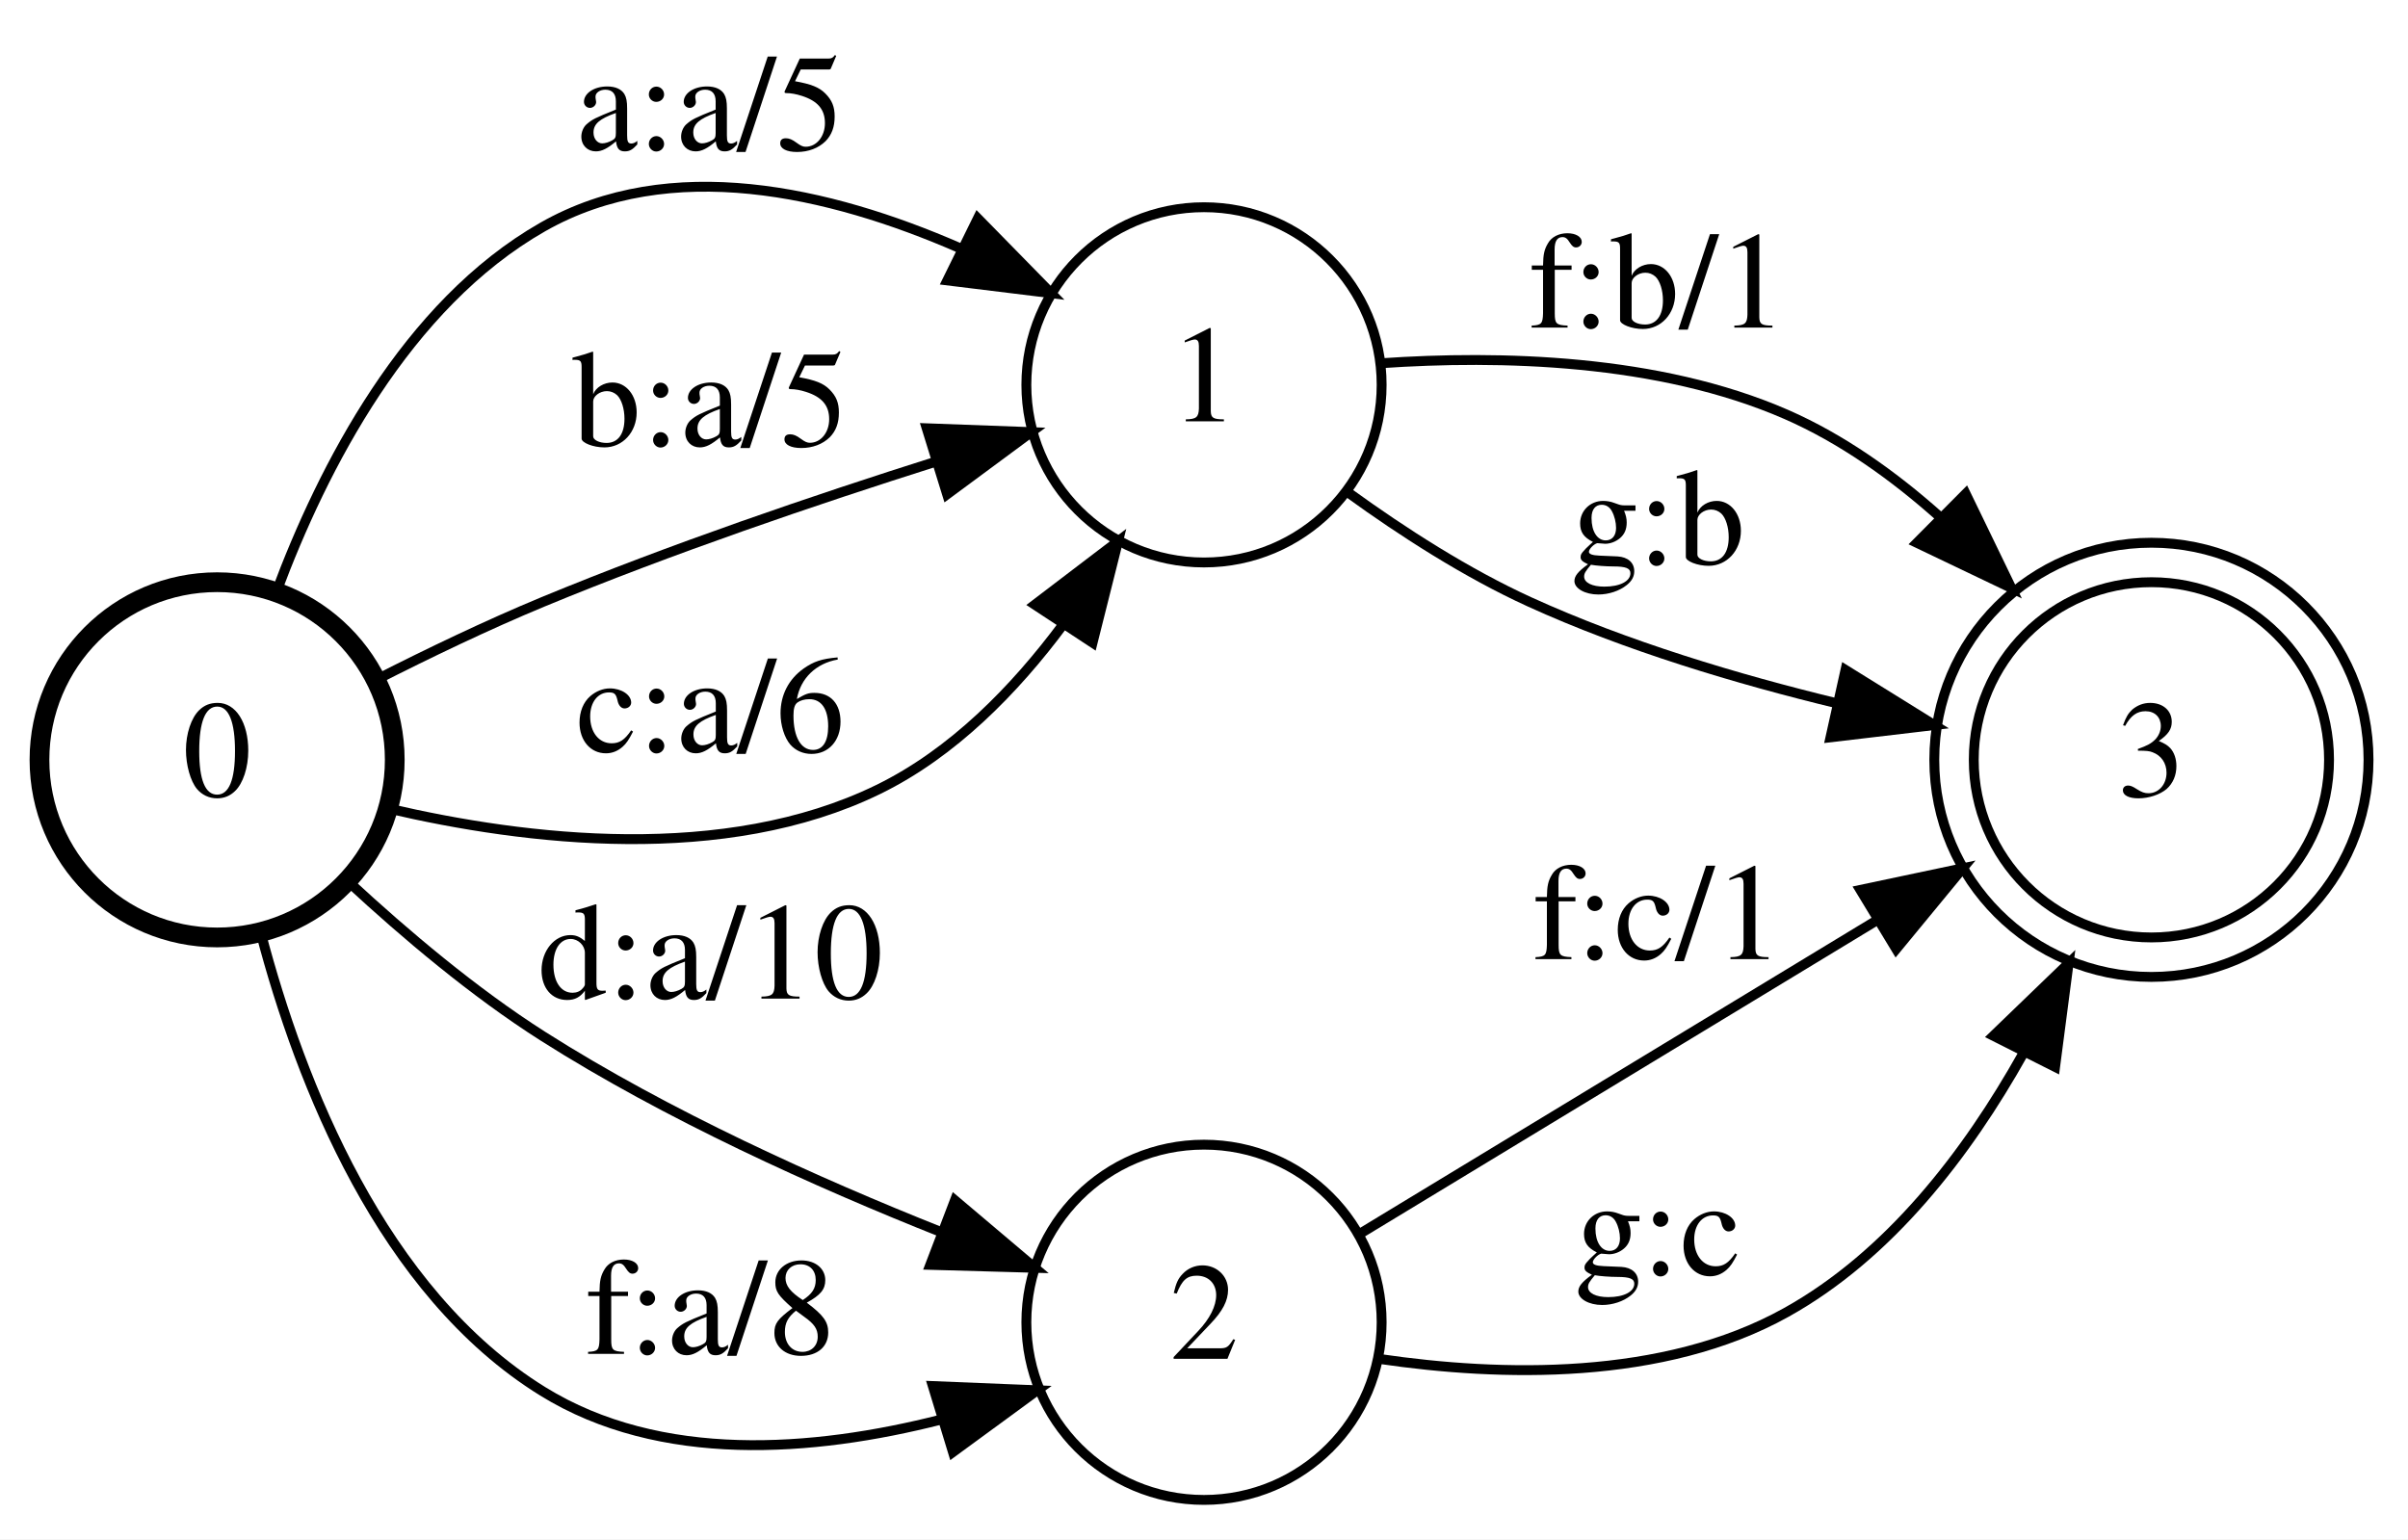
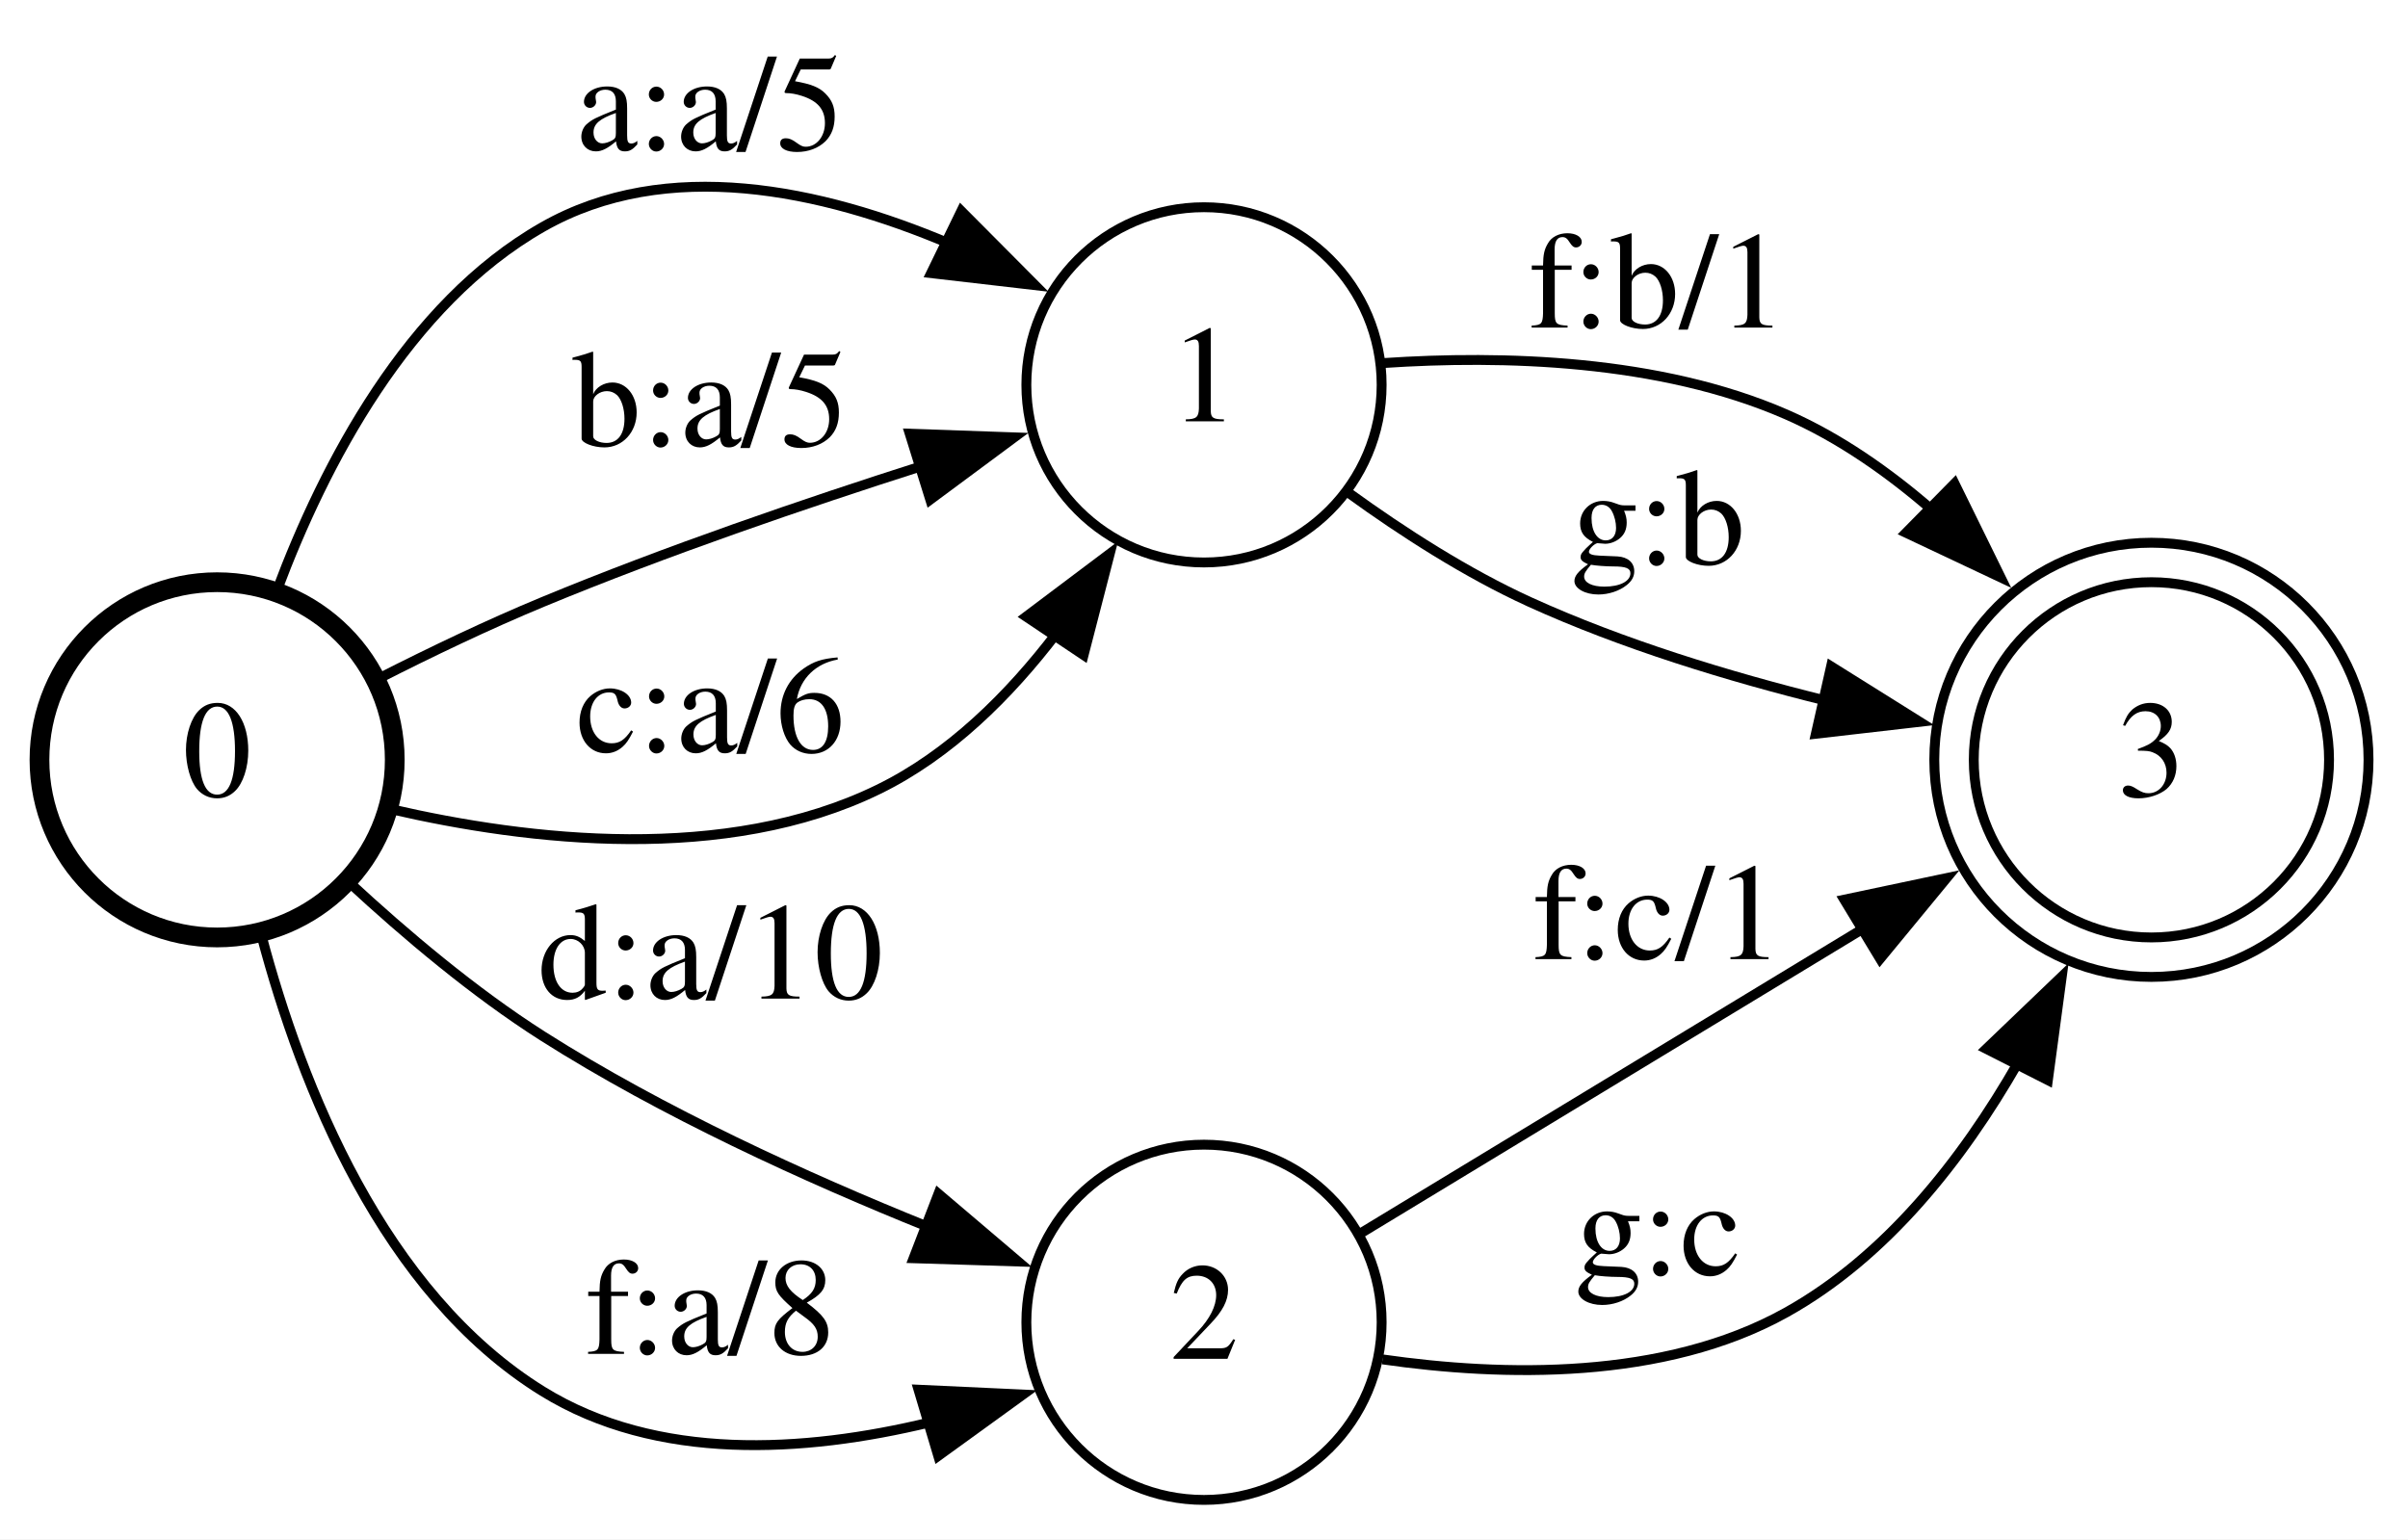
<svg xmlns="http://www.w3.org/2000/svg" width="244pt" height="156pt" viewBox="0.00 0.00 244.00 156.00">
  <g id="graph0" class="graph" transform="scale(1 1) rotate(0) translate(4 152)">
    <polygon fill="white" stroke="none" points="-4,4 -4,-152 240,-152 240,4 -4,4" />
    <g id="node1" class="node">
      <ellipse fill="none" stroke="black" stroke-width="2" cx="18" cy="-75" rx="18" ry="18" />
      <text text-anchor="middle" x="18" y="-71.3" font-family="Times,serif" font-size="14.00">0</text>
    </g>
    <g id="node2" class="node">
      <ellipse fill="none" stroke="black" cx="118" cy="-113" rx="18" ry="18" />
      <text text-anchor="middle" x="118" y="-109.3" font-family="Times,serif" font-size="14.00">1</text>
    </g>
    <g id="edge1" class="edge">
-       <path fill="none" stroke="black" d="M23.99,-91.98C28.71,-104.67 37.18,-121.12 51,-129 63.9,-136.35 80.07,-132.6 93.18,-126.89" />
-       <polygon fill="black" stroke="black" points="95.08,-129.86 102.5,-122.29 91.99,-123.58 95.08,-129.86" />
+       <path fill="none" stroke="black" d="M24.09,-92.24C28.83,-104.89 37.27,-121.18 51,-129 63.56,-136.16 79.24,-132.79 92.16,-127.33" />
+       <polygon fill="black" stroke="black" points="93.41,-130.61 100.88,-123.1 90.35,-124.32 93.41,-130.61" />
      <text text-anchor="middle" x="68" y="-136.8" font-family="Times,serif" font-size="14.00">a:a/5</text>
    </g>
    <g id="edge2" class="edge">
-       <path fill="none" stroke="black" d="M34.1,-83.1C39.37,-85.78 45.38,-88.67 51,-91 63.9,-96.34 78.61,-101.35 90.87,-105.23" />
-       <polygon fill="black" stroke="black" points="89.9,-108.6 100.49,-108.21 91.97,-101.91 89.9,-108.6" />
+       <path fill="none" stroke="black" d="M34.42,-83.26C39.61,-85.9 45.49,-88.72 51,-91 63.43,-96.15 77.54,-100.98 89.51,-104.8" />
+       <polygon fill="black" stroke="black" points="88.18,-108.05 98.77,-107.68 90.26,-101.37 88.18,-108.05" />
      <text text-anchor="middle" x="68" y="-106.8" font-family="Times,serif" font-size="14.00">b:a/5</text>
    </g>
    <g id="edge3" class="edge">
-       <path fill="none" stroke="black" d="M35.35,-70.07C49.27,-66.81 69.43,-64.4 85,-72 92.53,-75.68 98.81,-82.08 103.75,-88.74" />
-       <polygon fill="black" stroke="black" points="100.86,-90.72 109.29,-97.14 106.71,-86.87 100.86,-90.72" />
+       <path fill="none" stroke="black" d="M35.62,-70C49.54,-66.78 69.54,-64.45 85,-72 92.2,-75.51 98.25,-81.51 103.08,-87.85" />
+       <polygon fill="black" stroke="black" points="99.98,-89.51 108.45,-95.88 105.8,-85.62 99.98,-89.51" />
      <text text-anchor="middle" x="68" y="-75.8" font-family="Times,serif" font-size="14.00">c:a/6</text>
    </g>
    <g id="node3" class="node">
      <ellipse fill="none" stroke="black" cx="118" cy="-18" rx="18" ry="18" />
      <text text-anchor="middle" x="118" y="-14.3" font-family="Times,serif" font-size="14.00">2</text>
    </g>
    <g id="edge4" class="edge">
-       <path fill="none" stroke="black" d="M31.36,-62.6C37.03,-57.35 44.02,-51.44 51,-47 63.58,-39 78.75,-32.16 91.37,-27.14" />
-       <polygon fill="black" stroke="black" points="92.76,-30.36 100.85,-23.52 90.26,-23.82 92.76,-30.36" />
+       <path fill="none" stroke="black" d="M31.36,-62.6C37.03,-57.35 44.02,-51.44 51,-47 63.13,-39.29 77.66,-32.66 89.99,-27.69" />
+       <polygon fill="black" stroke="black" points="91.09,-31.02 99.16,-24.16 88.57,-24.49 91.09,-31.02" />
      <text text-anchor="middle" x="68" y="-50.8" font-family="Times,serif" font-size="14.00">d:a/10</text>
    </g>
    <g id="edge5" class="edge">
-       <path fill="none" stroke="black" d="M22.44,-57.41C26.45,-42.17 34.73,-21.06 51,-11 62.91,-3.64 78.38,-4.84 91.36,-8.14" />
-       <polygon fill="black" stroke="black" points="90.52,-11.54 101.11,-11.11 92.56,-4.85 90.52,-11.54" />
+       <path fill="none" stroke="black" d="M22.52,-57.11C26.56,-41.9 34.83,-20.99 51,-11 62.56,-3.86 77.47,-4.78 90.19,-7.85" />
+       <polygon fill="black" stroke="black" points="89.07,-11.17 99.66,-10.68 91.07,-4.46 89.07,-11.17" />
      <text text-anchor="middle" x="68" y="-14.8" font-family="Times,serif" font-size="14.00">f:a/8</text>
    </g>
    <g id="node4" class="node">
      <ellipse fill="none" stroke="black" cx="214" cy="-75" rx="18" ry="18" />
      <ellipse fill="none" stroke="black" cx="214" cy="-75" rx="22" ry="22" />
      <text text-anchor="middle" x="214" y="-71.3" font-family="Times,serif" font-size="14.00">3</text>
    </g>
    <g id="edge6" class="edge">
-       <path fill="none" stroke="black" d="M135.96,-115.19C147.93,-116.01 164.06,-115.65 177,-110 182.63,-107.54 187.89,-103.79 192.55,-99.63" />
-       <polygon fill="black" stroke="black" points="195.18,-101.96 199.8,-92.42 190.24,-96.99 195.18,-101.96" />
+       <path fill="none" stroke="black" d="M136.22,-115.21C148.16,-116.01 164.15,-115.61 177,-110 182.36,-107.66 187.37,-104.15 191.87,-100.24" />
+       <polygon fill="black" stroke="black" points="194.05,-103 198.72,-93.49 189.14,-98.01 194.05,-103" />
      <text text-anchor="middle" x="164" y="-118.8" font-family="Times,serif" font-size="14.00">f:b/1</text>
    </g>
    <g id="edge7" class="edge">
-       <path fill="none" stroke="black" d="M132.7,-102.02C138.14,-98.08 144.62,-93.91 151,-91 160.79,-86.54 172.03,-83.17 182.24,-80.7" />
-       <polygon fill="black" stroke="black" points="183,-84.11 192,-78.52 181.48,-77.28 183,-84.11" />
+       <path fill="none" stroke="black" d="M132.7,-102.02C138.14,-98.08 144.62,-93.91 151,-91 160.38,-86.73 171.1,-83.45 180.96,-81.01" />
+       <polygon fill="black" stroke="black" points="181.54,-84.47 190.52,-78.85 180,-77.64 181.54,-84.47" />
      <text text-anchor="middle" x="164" y="-94.8" font-family="Times,serif" font-size="14.00">g:b</text>
    </g>
    <g id="edge8" class="edge">
-       <path fill="none" stroke="black" d="M133.69,-26.91C147.63,-35.36 168.92,-48.27 185.94,-58.59" />
-       <polygon fill="black" stroke="black" points="184.51,-61.82 194.88,-64.01 188.14,-55.83 184.51,-61.82" />
+       <path fill="none" stroke="black" d="M133.69,-26.91C147.41,-35.23 168.27,-47.87 185.15,-58.11" />
+       <polygon fill="black" stroke="black" points="182.88,-60.83 193.25,-63.02 186.51,-54.84 182.88,-60.83" />
      <text text-anchor="middle" x="164" y="-54.8" font-family="Times,serif" font-size="14.00">f:c/1</text>
    </g>
    <g id="edge9" class="edge">
-       <path fill="none" stroke="black" d="M135.83,-14.28C148.03,-12.49 164.51,-12.04 177,-19 187.44,-24.81 195.31,-35.06 201,-45.22" />
-       <polygon fill="black" stroke="black" points="197.99,-47.03 205.61,-54.38 204.24,-43.88 197.99,-47.03" />
+       <path fill="none" stroke="black" d="M136.09,-14.24C148.26,-12.49 164.6,-12.09 177,-19 187.12,-24.64 194.83,-34.44 200.47,-44.28" />
+       <polygon fill="black" stroke="black" points="197.27,-45.71 204.92,-53.04 203.51,-42.54 197.27,-45.71" />
      <text text-anchor="middle" x="164" y="-22.8" font-family="Times,serif" font-size="14.00">g:c</text>
    </g>
  </g>
</svg>
